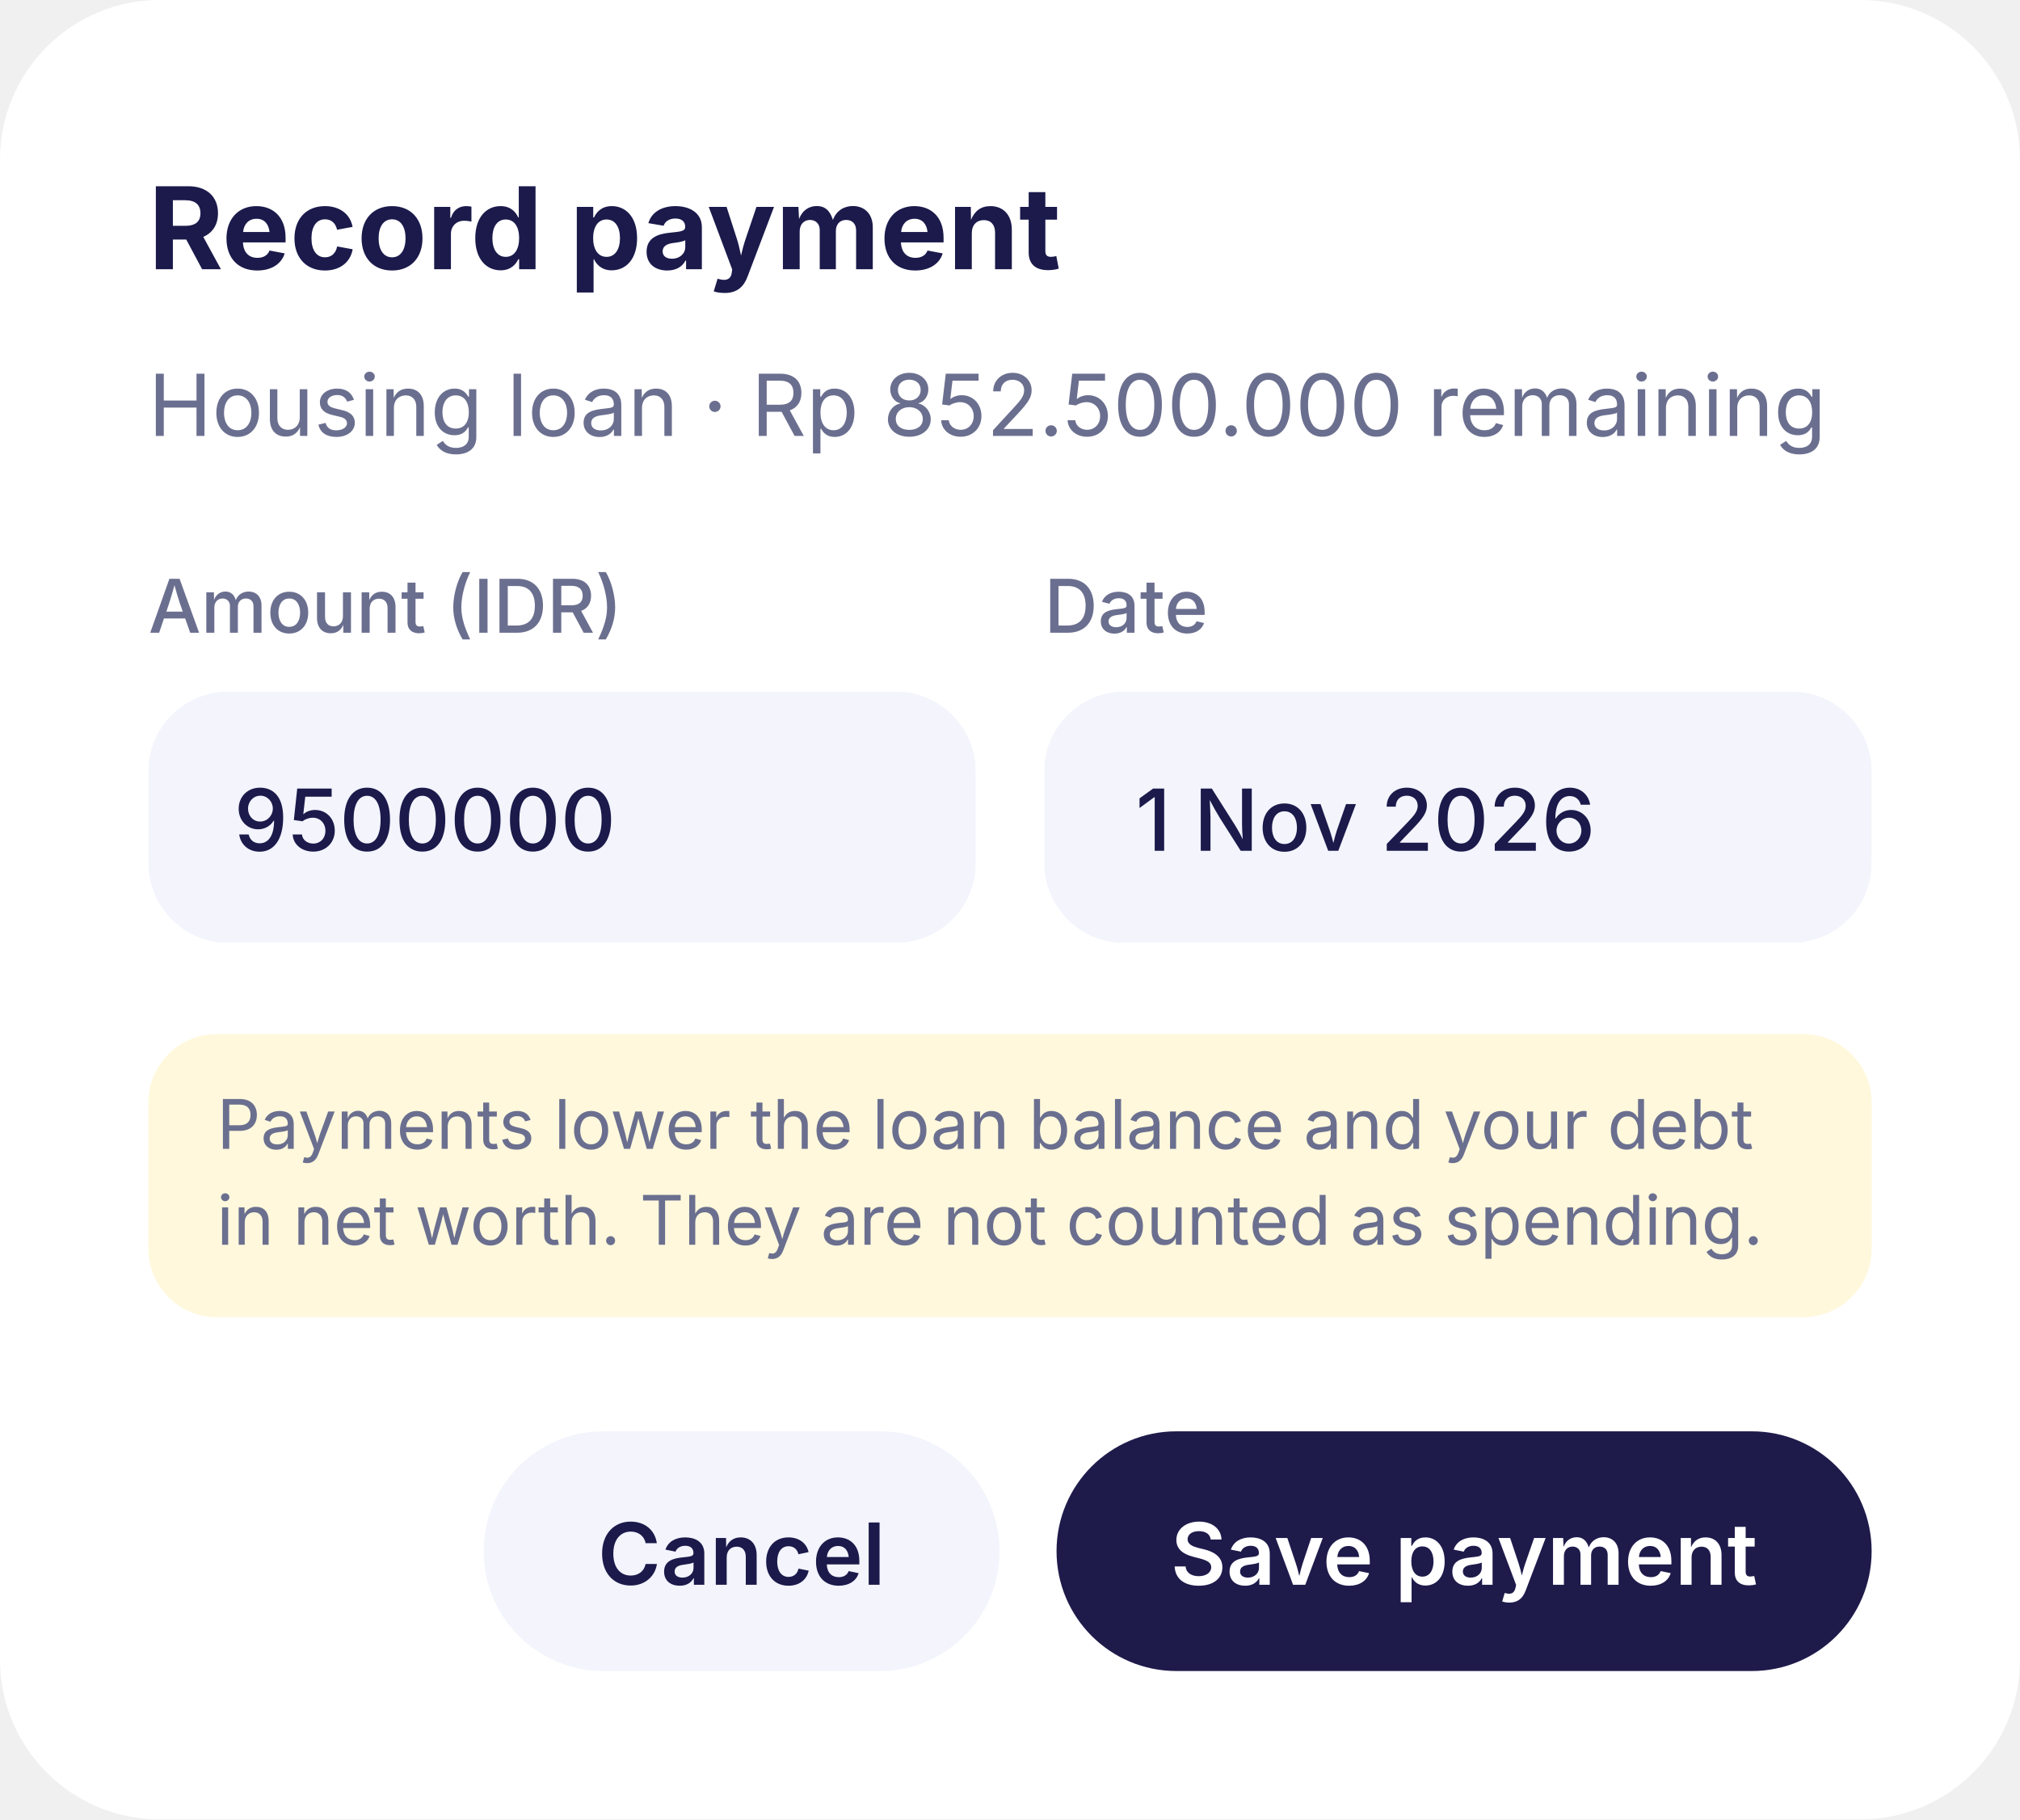
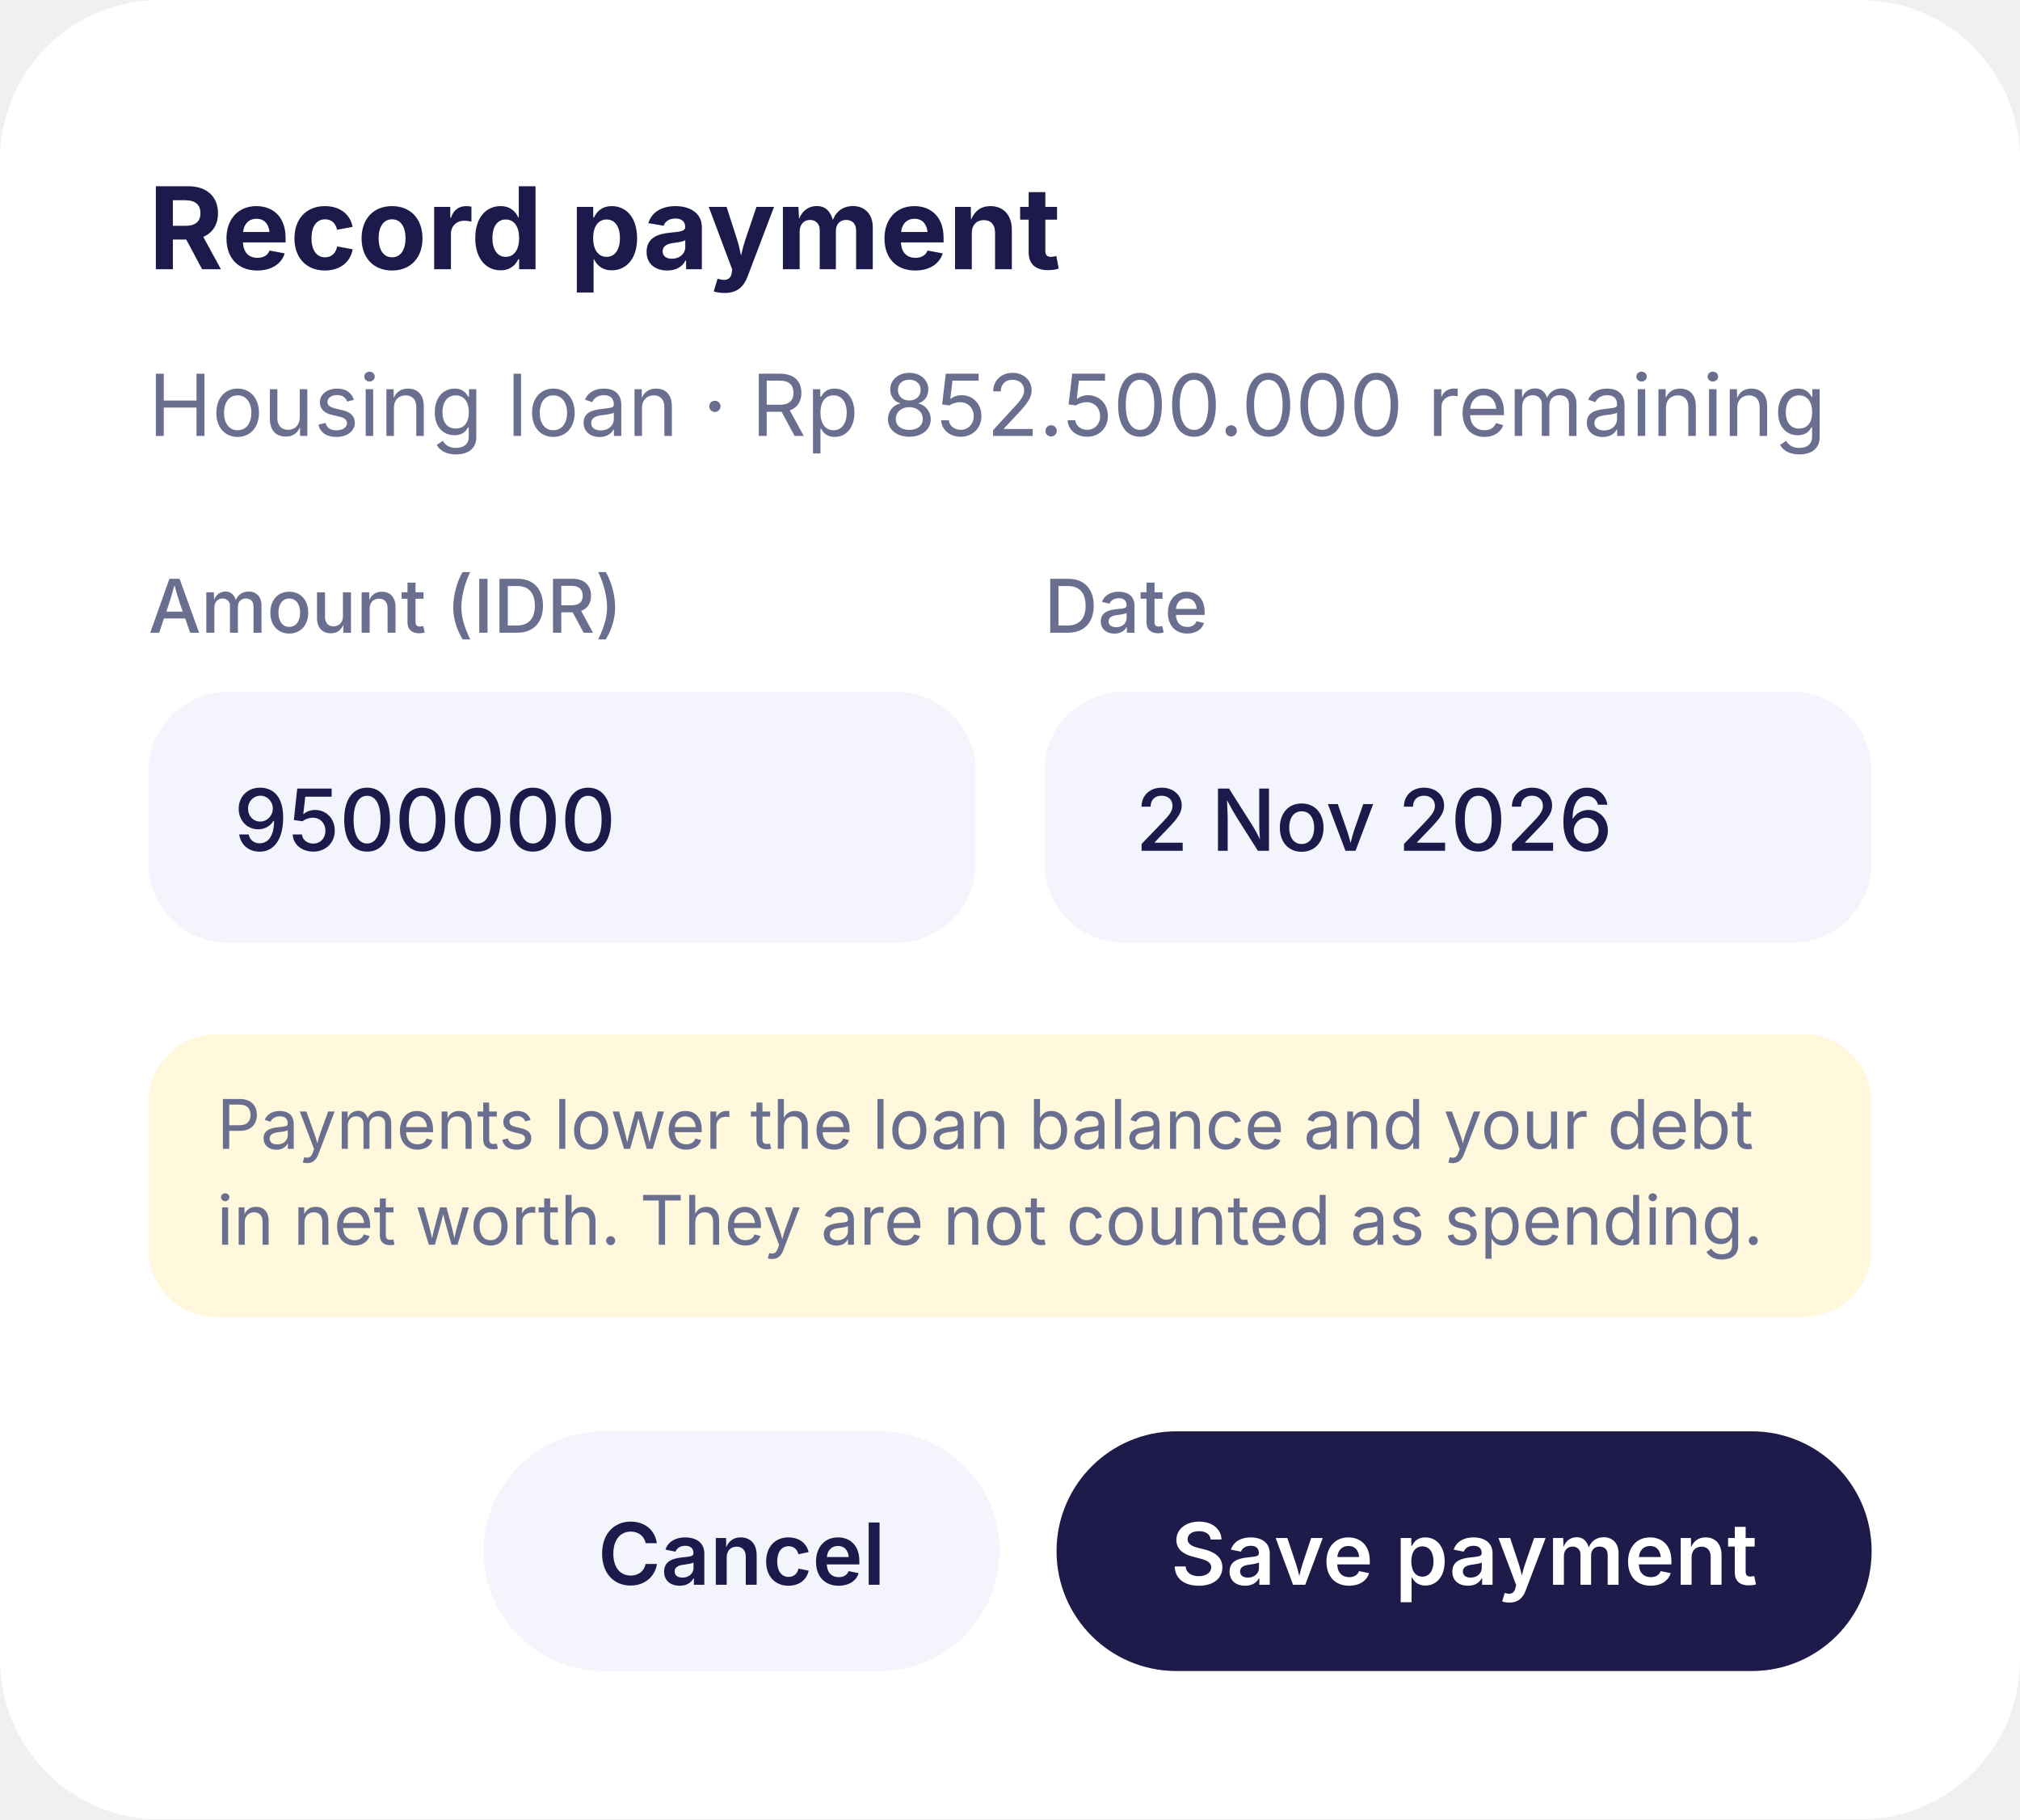
<svg xmlns="http://www.w3.org/2000/svg" data-stacking-context="true" aria-owns="dlg" width="354" height="318.781" viewBox="18 262.609 354 318.781">
  <style />
  <g data-stacking-layer="rootBackgroundAndBorders" />
  <g data-stacking-layer="childStackingContextsWithNegativeStackLevels" />
  <g data-stacking-layer="inFlowNonInlineNonPositionedDescendants" />
  <g data-stacking-layer="nonPositionedFloats" />
  <g data-stacking-layer="inFlowInlineLevelNonPositionedDescendants" />
  <g data-stacking-layer="childStackingContextsWithStackLevelZeroAndPositionedDescendantsWithStackLevelZero" />
  <g data-stacking-layer="childStackingContextsWithPositiveStackLevels" />
  <g data-tag="dialog" id="dlg" data-z-index="auto" data-stacking-context="true" role="dialog" mask="url(#mask-for-dlg1)" aria-owns="dlg1">
    <g data-stacking-layer="rootBackgroundAndBorders">
      <rect width="354" height="318.781" x="18" y="262.609" fill="rgb(255, 255, 255)" rx="28" ry="28" />
    </g>
    <mask id="mask-for-dlg1">
      <rect width="354" height="318.781" x="18" y="262.609" fill="#ffffff" />
    </mask>
    <g data-tag="div" id="dlg1" class="dlg" data-z-index="auto" data-stacking-context="true" tabindex="-1" aria-owns="h21 muted1 form1">
      <g data-tag="h2" id="h21" data-z-index="auto" data-stacking-context="true" role="heading" aria-level="2">
        <text color="rgb(27, 26, 75)" dominant-baseline="text-after-edge" font-family="Inter, ui-sans-serif, system-ui, -apple-system, &quot;Segoe UI&quot;, Roboto, sans-serif" font-size="20px" font-size-adjust="none" font-stretch="100%" font-style="normal" font-variant="normal" font-weight="700" direction="ltr" letter-spacing="normal" text-decoration="none" text-anchor="start" text-rendering="auto" unicode-bidi="isolate" word-spacing="0px" writing-mode="horizontal-tb" user-select="text" fill="rgb(27, 26, 75)">
          <tspan xml:space="preserve" x="44" y="314.609" textLength="159.906" lengthAdjust="spacingAndGlyphs">Record payment</tspan>
        </text>
      </g>
      <g data-tag="p" id="muted1" class="muted" data-z-index="auto" data-stacking-context="true">
        <text color="rgb(107, 111, 143)" dominant-baseline="text-after-edge" font-family="Inter, ui-sans-serif, system-ui, -apple-system, &quot;Segoe UI&quot;, Roboto, sans-serif" font-size="15px" font-size-adjust="none" font-stretch="100%" font-style="normal" font-variant="normal" font-weight="400" direction="ltr" letter-spacing="normal" text-decoration="none" text-anchor="start" text-rendering="auto" unicode-bidi="isolate" word-spacing="0px" writing-mode="horizontal-tb" user-select="text" fill="rgb(107, 111, 143)">
          <tspan xml:space="preserve" x="44" y="342.609" textLength="294.484" lengthAdjust="spacingAndGlyphs">Housing loan · Rp 852.500.000 remaining</tspan>
        </text>
      </g>
      <g data-tag="form" id="form1" data-z-index="auto" data-stacking-context="true" role="form" aria-owns="two1 hint1 actions1">
        <g data-tag="div" id="two1" class="two" data-z-index="auto" data-stacking-context="true" aria-owns="field1 field2">
          <g data-tag="label" id="field1" class="field" data-z-index="auto" data-stacking-context="true" aria-owns="div1 input1">
            <text color="rgb(107, 111, 143)" dominant-baseline="text-after-edge" font-family="Inter, ui-sans-serif, system-ui, -apple-system, &quot;Segoe UI&quot;, Roboto, sans-serif" font-size="13px" font-size-adjust="none" font-stretch="100%" font-style="normal" font-variant="normal" font-weight="500" direction="ltr" letter-spacing="normal" text-decoration="none" text-anchor="start" text-rendering="auto" unicode-bidi="normal" word-spacing="0px" writing-mode="horizontal-tb" user-select="text" fill="rgb(107, 111, 143)">
              <tspan xml:space="preserve" x="44" y="376.609" textLength="83.078" lengthAdjust="spacingAndGlyphs">Amount (IDR)</tspan>
            </text>
            <g data-tag="div" id="div1" data-z-index="auto" data-stacking-context="true" mask="url(#mask-for-div11)" aria-owns="span1">
              <g data-stacking-layer="rootBackgroundAndBorders">
                <rect width="145" height="44" x="44" y="383.797" fill="rgb(243, 244, 252)" rx="14" ry="14" />
              </g>
              <mask id="mask-for-div11">
                <rect width="145" height="44" x="44" y="383.797" fill="#ffffff" />
              </mask>
              <g data-tag="span" id="span1" data-z-index="auto" data-stacking-context="true" mask="url(#mask-for-span11)">
                <mask id="mask-for-span11">
                  <rect width="67.141" height="21" x="59" y="395.297" fill="#ffffff" />
                </mask>
                <text color="rgb(27, 26, 75)" dominant-baseline="text-after-edge" font-family="Inter, ui-sans-serif, system-ui, -apple-system, &quot;Segoe UI&quot;, Roboto, sans-serif" font-size="15px" font-size-adjust="none" font-stretch="100%" font-style="normal" font-variant="normal" font-weight="500" direction="ltr" letter-spacing="normal" text-decoration="none" text-anchor="start" text-rendering="auto" unicode-bidi="normal" word-spacing="0px" writing-mode="horizontal-tb" user-select="text" fill="rgb(27, 26, 75)">
                  <tspan xml:space="preserve" x="59" y="415.297" textLength="67.141" lengthAdjust="spacingAndGlyphs">9500000</tspan>
                </text>
              </g>
            </g>
            <g data-tag="input" id="input1" data-z-index="auto" data-stacking-context="true" role="spinbutton" aria-labelledby="label1" mask="url(#mask-for-input11)">
              <mask id="mask-for-input11">
                <rect width="0" height="0" x="0" y="0" fill="#ffffff" />
              </mask>
            </g>
          </g>
          <g data-tag="label" id="field2" class="field" data-z-index="auto" data-stacking-context="true" aria-owns="dp-wrap1">
            <text color="rgb(107, 111, 143)" dominant-baseline="text-after-edge" font-family="Inter, ui-sans-serif, system-ui, -apple-system, &quot;Segoe UI&quot;, Roboto, sans-serif" font-size="13px" font-size-adjust="none" font-stretch="100%" font-style="normal" font-variant="normal" font-weight="500" direction="ltr" letter-spacing="normal" text-decoration="none" text-anchor="start" text-rendering="auto" unicode-bidi="normal" word-spacing="0px" writing-mode="horizontal-tb" user-select="text" fill="rgb(107, 111, 143)">
              <tspan xml:space="preserve" x="201" y="376.609" textLength="28.703" lengthAdjust="spacingAndGlyphs">Date</tspan>
            </text>
            <g data-tag="span" id="dp-wrap1" class="dp-wrap" data-z-index="auto" data-stacking-context="true" aria-owns="div2 dp-on1 dp-text1">
              <g data-tag="div" id="div2" data-z-index="auto" data-stacking-context="true" mask="url(#mask-for-div21)" aria-owns="span2 span3">
                <g data-stacking-layer="rootBackgroundAndBorders">
                  <rect width="145" height="44" x="201" y="383.797" fill="rgb(243, 244, 252)" rx="14" ry="14" />
                </g>
                <mask id="mask-for-div21">
                  <rect width="145" height="44" x="201" y="383.797" fill="#ffffff" />
                </mask>
                <g data-tag="span" id="span2" data-z-index="auto" data-stacking-context="true" mask="url(#mask-for-span21)">
                  <mask id="mask-for-span21">
-                     <rect width="80.594" height="42" x="216" y="384.797" fill="#ffffff" />
+                     <rect width="83.609" height="42" x="216" y="384.797" fill="#ffffff" />
                  </mask>
                  <text color="rgba(0, 0, 0, 0)" dominant-baseline="text-after-edge" font-family="Inter, ui-sans-serif, system-ui, -apple-system, &quot;Segoe UI&quot;, Roboto, sans-serif" font-size="15px" font-size-adjust="none" font-stretch="100%" font-style="normal" font-variant="normal" font-weight="500" direction="ltr" letter-spacing="normal" text-decoration="none" text-anchor="start" text-rendering="auto" unicode-bidi="normal" word-spacing="0px" writing-mode="horizontal-tb" user-select="text" fill="rgba(0, 0, 0, 0)">
-                     <tspan xml:space="preserve" x="216" y="414.797" textLength="80.594" lengthAdjust="spacingAndGlyphs">1 Nov 2026</tspan>
+                     <tspan xml:space="preserve" x="216" y="414.797" textLength="83.609" lengthAdjust="spacingAndGlyphs">2 Nov 2026</tspan>
                  </text>
                </g>
                <g data-tag="span" id="span3" data-z-index="auto" data-stacking-context="true" />
              </g>
              <g data-tag="input" id="dp-on1" class="dp-on" data-z-index="auto" data-stacking-context="true" aria-labelledby="label2" mask="url(#mask-for-dp-on11)">
                <mask id="mask-for-dp-on11">
                  <rect width="0" height="0" x="0" y="0" fill="#ffffff" />
                </mask>
              </g>
              <g data-tag="span" id="dp-text1" class="dp-text" data-z-index="auto" data-stacking-context="true" aria-hidden="true" mask="url(#mask-for-dp-text11)">
                <mask id="mask-for-dp-text11">
                  <rect width="145" height="44" x="201" y="383.797" fill="#ffffff" />
                </mask>
                <text color="rgb(27, 26, 75)" dominant-baseline="text-after-edge" font-family="Inter, ui-sans-serif, system-ui, -apple-system, &quot;Segoe UI&quot;, Roboto, sans-serif" font-size="15px" font-size-adjust="none" font-stretch="100%" font-style="normal" font-variant="normal" font-weight="500" direction="ltr" letter-spacing="normal" text-decoration="none" text-anchor="start" text-rendering="auto" unicode-bidi="normal" word-spacing="0px" writing-mode="horizontal-tb" user-select="text" fill="rgb(27, 26, 75)">
-                   <tspan xml:space="preserve" x="217" y="415.297" textLength="80.594" lengthAdjust="spacingAndGlyphs">1 Nov 2026</tspan>
+                   <tspan xml:space="preserve" x="217" y="415.297" textLength="83.609" lengthAdjust="spacingAndGlyphs">2 Nov 2026</tspan>
                </text>
              </g>
            </g>
          </g>
        </g>
        <g data-tag="p" id="hint1" class="hint" data-z-index="auto" data-stacking-context="true">
          <g data-stacking-layer="rootBackgroundAndBorders">
            <rect width="302" height="49.594" x="44" y="443.797" fill="rgb(255, 248, 220)" rx="12" ry="12" />
          </g>
          <text color="rgb(107, 111, 143)" dominant-baseline="text-after-edge" font-family="Inter, ui-sans-serif, system-ui, -apple-system, &quot;Segoe UI&quot;, Roboto, sans-serif" font-size="12px" font-size-adjust="none" font-stretch="100%" font-style="normal" font-variant="normal" font-weight="400" direction="ltr" letter-spacing="normal" text-decoration="none" text-anchor="start" text-rendering="auto" unicode-bidi="isolate" word-spacing="0px" writing-mode="horizontal-tb" user-select="text" fill="rgb(107, 111, 143)">
            <tspan xml:space="preserve" x="56" y="466.797" textLength="269.312" lengthAdjust="spacingAndGlyphs">Payments lower the loan balance and your debt </tspan>
            <tspan xml:space="preserve" x="56" y="483.594" textLength="271" lengthAdjust="spacingAndGlyphs">in net worth. They are not counted as spending.</tspan>
          </text>
        </g>
        <g data-tag="div" id="actions1" class="actions" data-z-index="auto" data-stacking-context="true" aria-owns="btn1 btn2">
          <g data-tag="button" id="btn1" class="btn secondary" data-z-index="auto" data-stacking-context="true" role="button" aria-labelledby="">
            <g data-stacking-layer="rootBackgroundAndBorders">
              <rect width="90.391" height="42" x="102.766" y="513.391" fill="rgb(243, 244, 252)" rx="21" ry="21" />
            </g>
            <text color="rgb(27, 26, 75)" dominant-baseline="text-after-edge" font-family="Inter, ui-sans-serif, system-ui, -apple-system, &quot;Segoe UI&quot;, Roboto, sans-serif" font-size="15px" font-size-adjust="none" font-stretch="100%" font-style="normal" font-variant="normal" font-weight="600" direction="ltr" letter-spacing="normal" text-decoration="none" text-anchor="start" text-rendering="auto" unicode-bidi="normal" word-spacing="0px" writing-mode="horizontal-tb" user-select="text" fill="rgb(27, 26, 75)">
              <tspan xml:space="preserve" x="122.766" y="543.891" textLength="50.391" lengthAdjust="spacingAndGlyphs">Cancel</tspan>
            </text>
          </g>
          <g data-tag="button" id="btn2" class="btn" data-z-index="auto" data-stacking-context="true" role="button" aria-labelledby="">
            <g data-stacking-layer="rootBackgroundAndBorders">
              <rect width="142.844" height="42" x="203.156" y="513.391" fill="rgb(30, 27, 75)" rx="21" ry="21" />
            </g>
            <text color="rgb(255, 255, 255)" dominant-baseline="text-after-edge" font-family="Inter, ui-sans-serif, system-ui, -apple-system, &quot;Segoe UI&quot;, Roboto, sans-serif" font-size="15px" font-size-adjust="none" font-stretch="100%" font-style="normal" font-variant="normal" font-weight="600" direction="ltr" letter-spacing="normal" text-decoration="none" text-anchor="start" text-rendering="auto" unicode-bidi="normal" word-spacing="0px" writing-mode="horizontal-tb" user-select="text" fill="rgb(255, 255, 255)">
              <tspan xml:space="preserve" x="223.156" y="543.891" textLength="102.844" lengthAdjust="spacingAndGlyphs">Save payment</tspan>
            </text>
          </g>
        </g>
      </g>
    </g>
  </g>
</svg>
